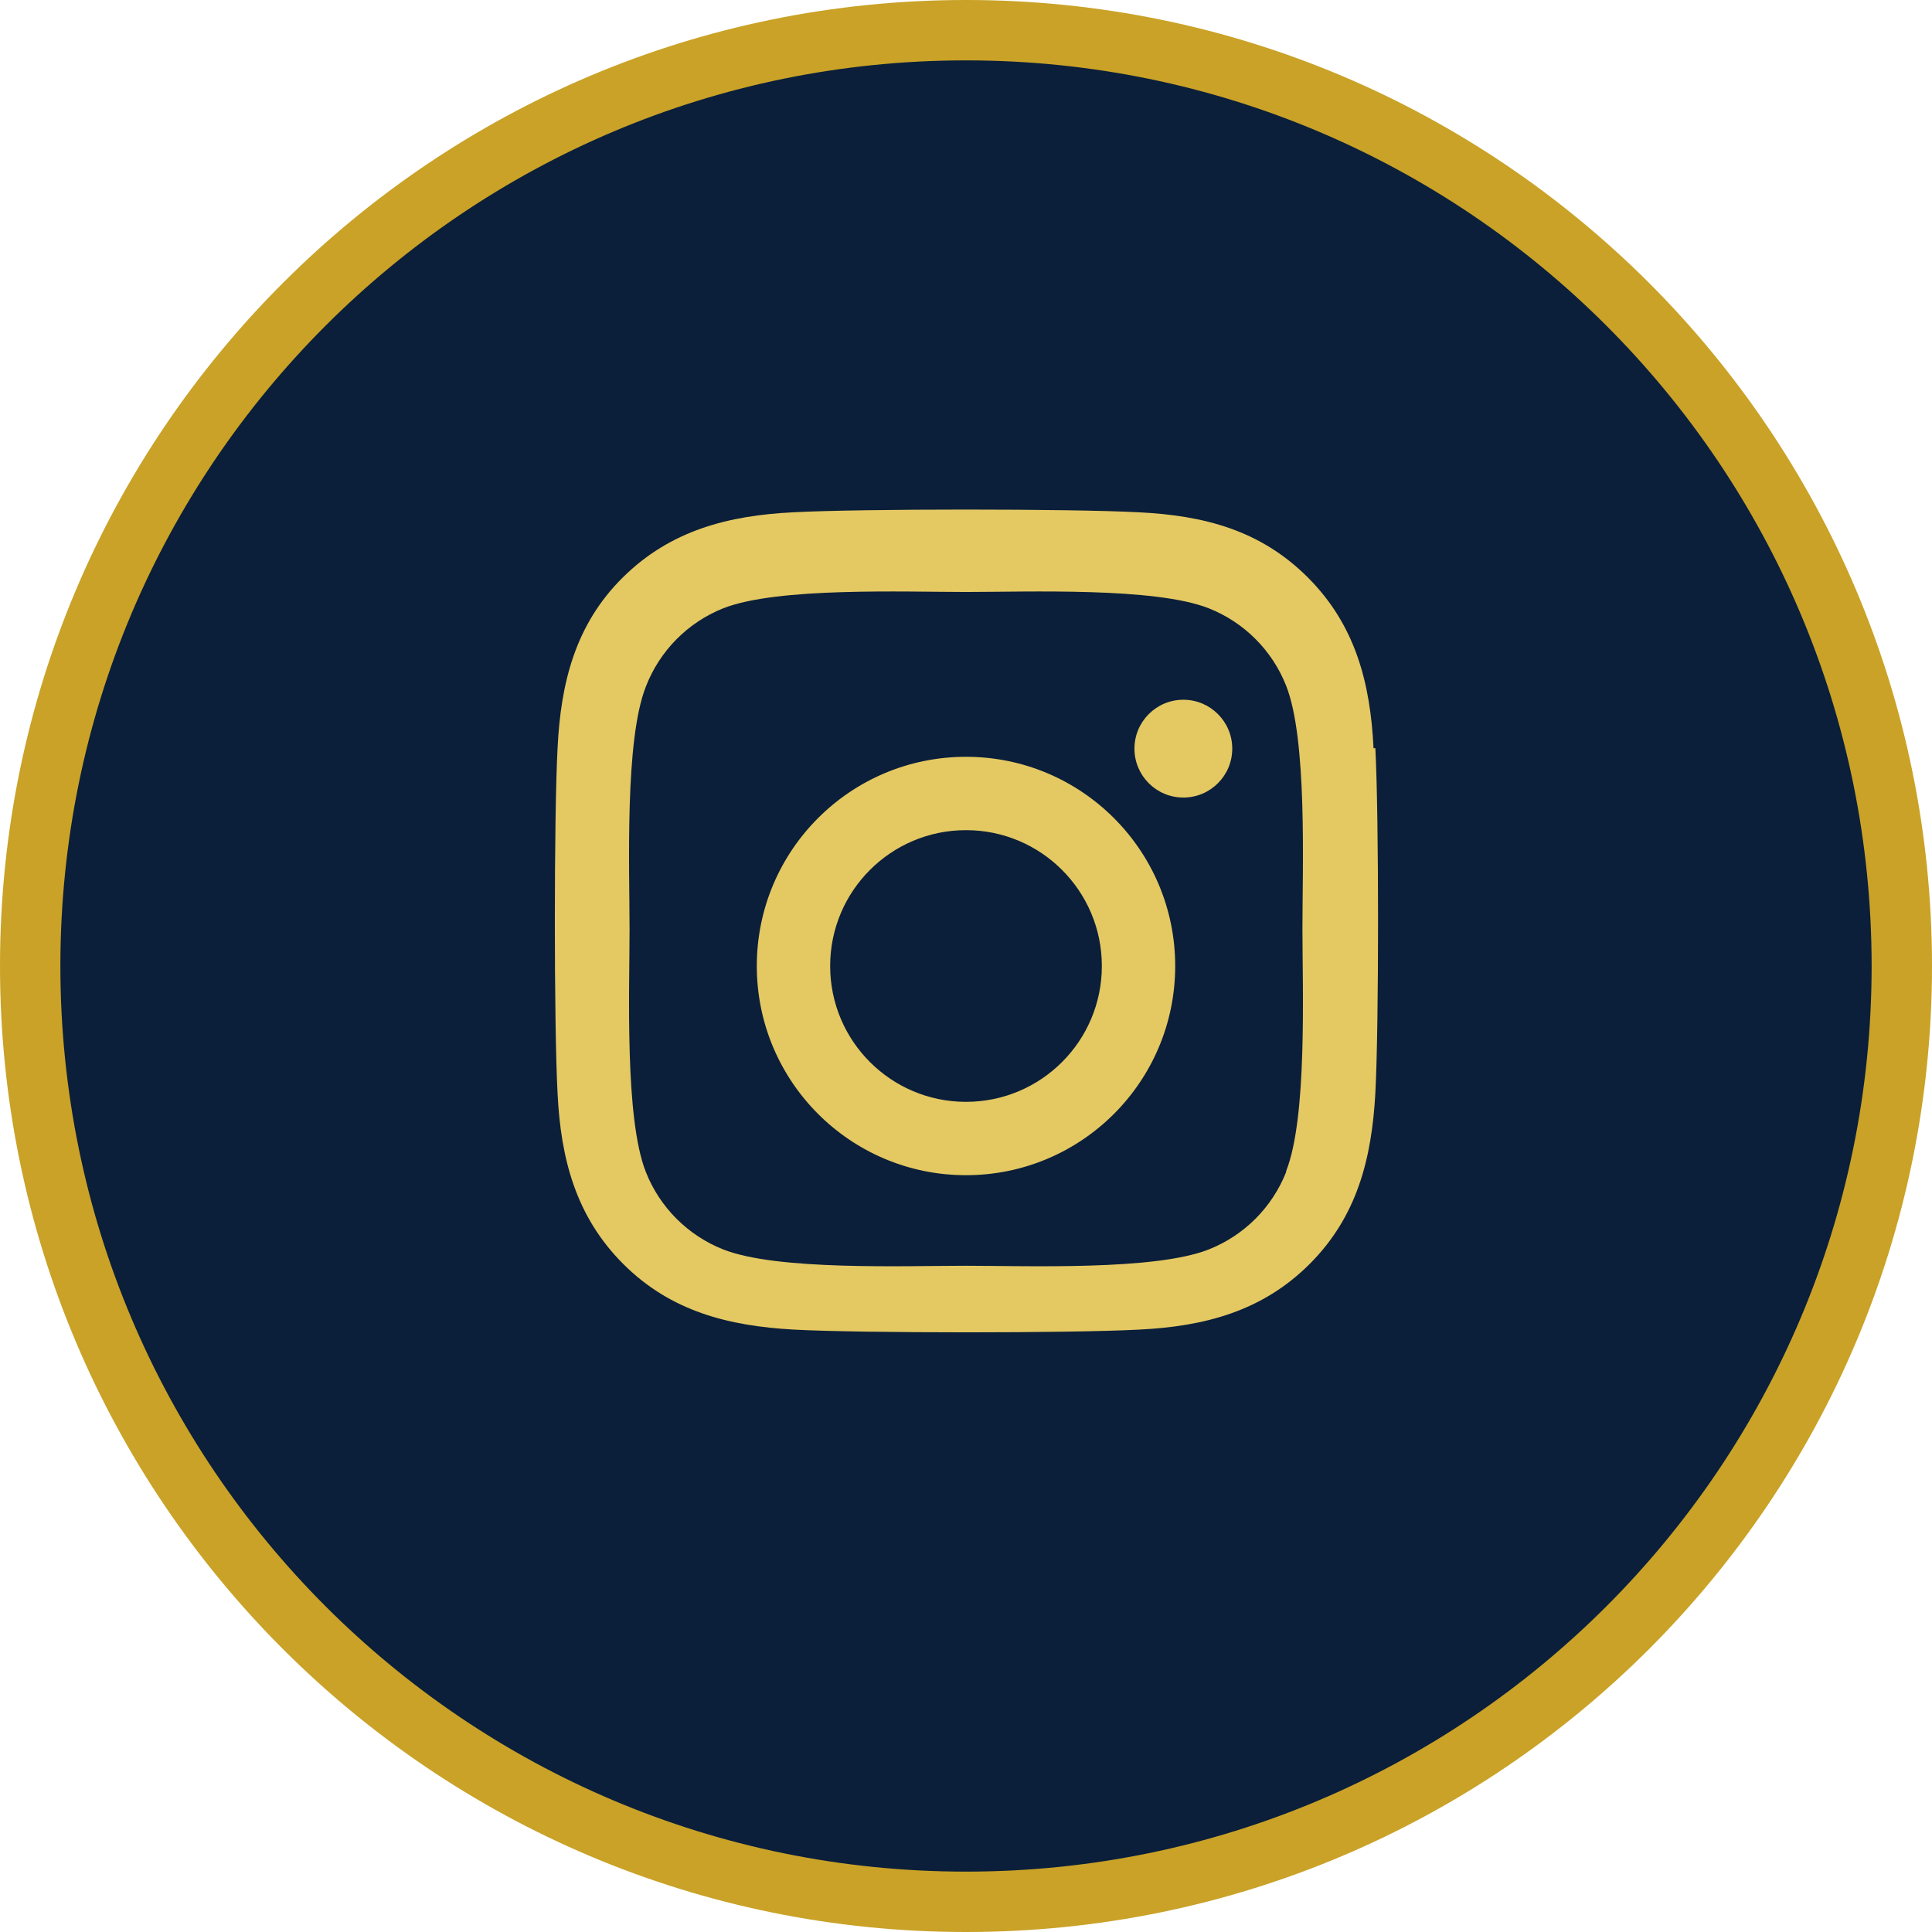
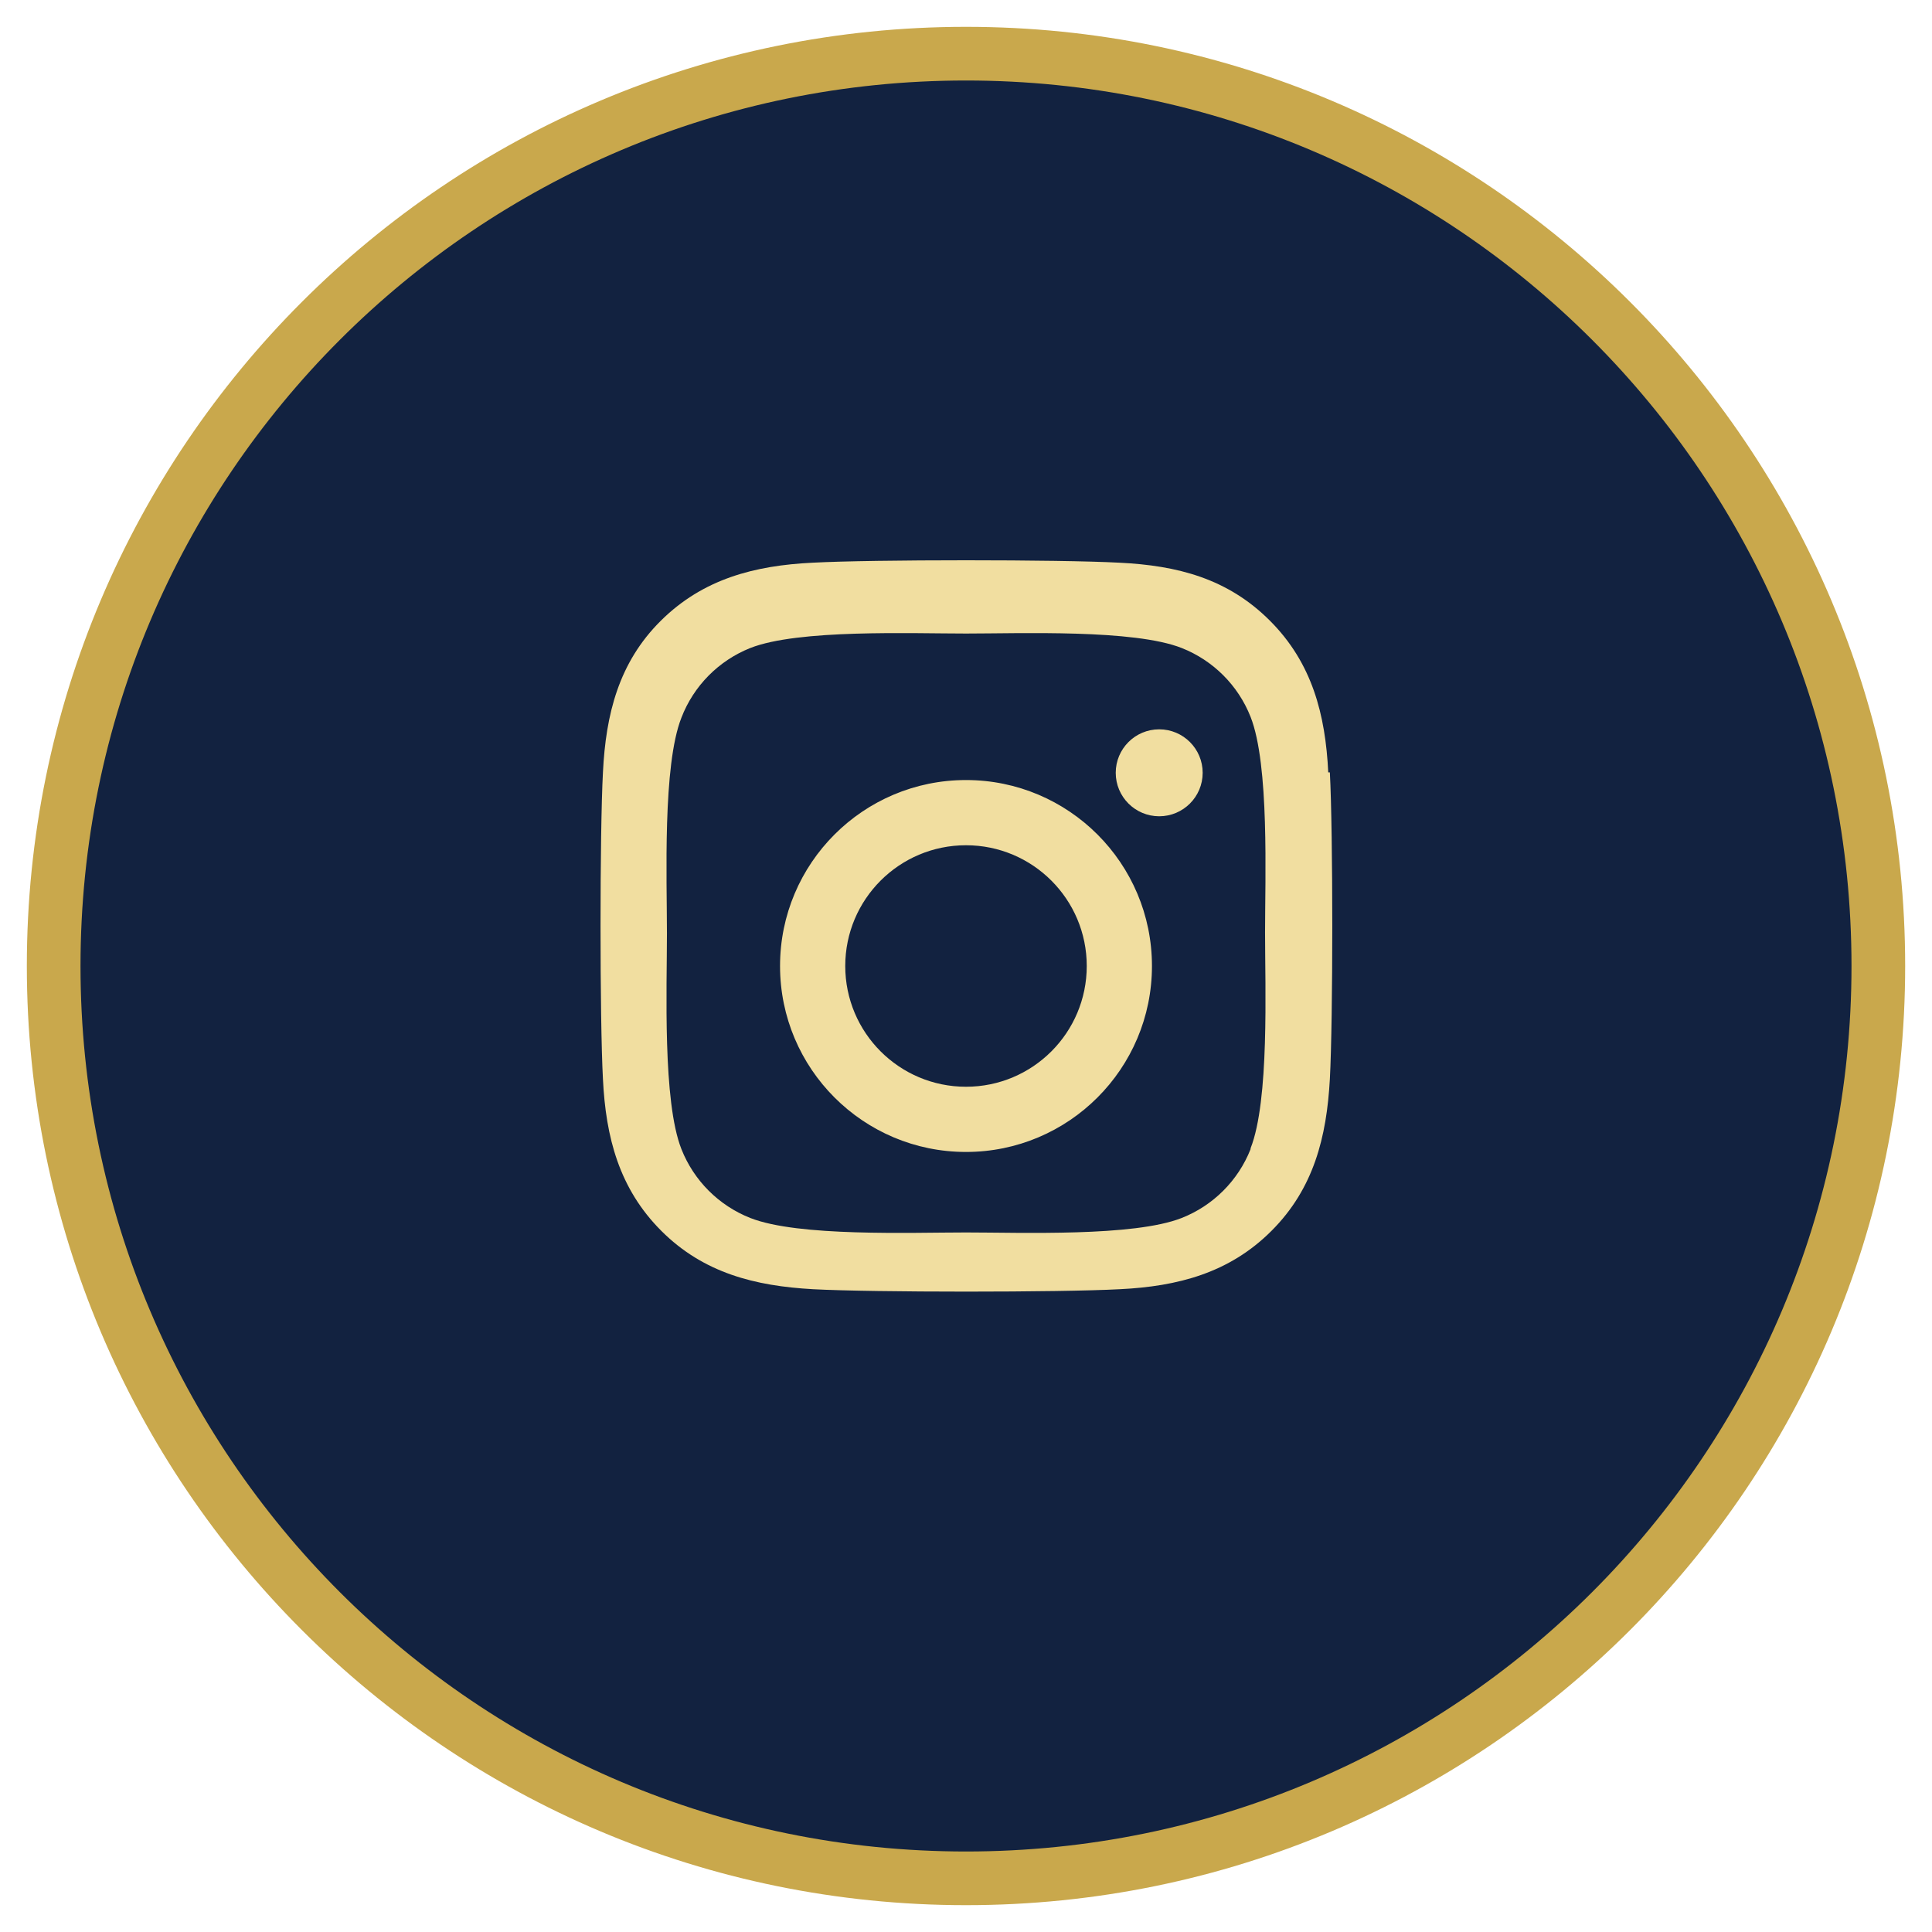
- <svg xmlns="http://www.w3.org/2000/svg" width="64" height="64" viewBox="0 0 64 64">
-   <circle cx="32" cy="32" r="31" fill="#0B1F3A" stroke="#C9A227" stroke-width="2" />
-   <g transform="translate(14 14) scale(1.5)">
-     <path fill="#E4C862" d="M12 7.38A4.62 4.62 0 1 0 12 16.62 4.62 4.62 0 0 0 12 7.38zm0 7.62a3 3 0 1 1 0-6 3 3 0 0 1 0 6zm5.88-7.8a1.08 1.08 0 1 1-2.16 0 1.08 1.08 0 0 1 2.16 0zM21 7.19c-.07-1.44-.4-2.72-1.45-3.77S17.25 2.05 15.81 1.98C14.32 1.9 9.68 1.9 8.19 1.98 6.75 2.05 5.47 2.38 4.42 3.42S3.05 5.75 2.98 7.19c-.08 1.49-.08 6.13 0 7.62.07 1.44.4 2.72 1.45 3.77s2.33 1.37 3.77 1.45c1.49.08 6.13.08 7.62 0 1.44-.07 2.72-.4 3.77-1.45s1.37-2.33 1.45-3.77c.08-1.49.08-6.13 0-7.62zm-1.93 9.36a3.04 3.04 0 0 1-1.71 1.71c-1.19.47-4 .36-5.36.36s-4.17.11-5.36-.36a3.04 3.04 0 0 1-1.71-1.71c-.47-1.19-.36-4-.36-5.36s-.11-4.17.36-5.36A3.04 3.04 0 0 1 6.64 4.1c1.19-.47 4-.36 5.36-.36s4.17-.11 5.36.36a3.04 3.04 0 0 1 1.71 1.71c.47 1.19.36 4 .36 5.36s.11 4.17-.36 5.36z" />
+ <svg xmlns="http://www.w3.org/2000/svg" width="72" height="72" viewBox="0 0 72 72">
+   <circle cx="36" cy="36" r="34" fill="#122240" stroke="#C9A84C" stroke-width="2" />
+   <g transform="translate(18 18) scale(1.5)">
+     <path fill="#F1DEA0" d="M12 7.38A4.62 4.62 0 1 0 12 16.62 4.62 4.62 0 0 0 12 7.38zm0 7.62a3 3 0 1 1 0-6 3 3 0 0 1 0 6zm5.88-7.8a1.08 1.08 0 1 1-2.16 0 1.08 1.08 0 0 1 2.16 0zM21 7.19c-.07-1.44-.4-2.72-1.45-3.77S17.25 2.05 15.81 1.98C14.32 1.9 9.68 1.9 8.19 1.98 6.75 2.05 5.47 2.38 4.42 3.42S3.05 5.75 2.98 7.19c-.08 1.49-.08 6.13 0 7.62.07 1.44.4 2.72 1.45 3.77s2.33 1.37 3.77 1.45c1.49.08 6.13.08 7.62 0 1.44-.07 2.72-.4 3.77-1.45s1.37-2.33 1.45-3.77c.08-1.49.08-6.13 0-7.62zm-1.93 9.36a3.04 3.04 0 0 1-1.71 1.71c-1.19.47-4 .36-5.36.36s-4.17.11-5.36-.36a3.04 3.04 0 0 1-1.71-1.71c-.47-1.19-.36-4-.36-5.36s-.11-4.17.36-5.36A3.04 3.04 0 0 1 6.64 4.1c1.19-.47 4-.36 5.36-.36s4.17-.11 5.36.36a3.04 3.04 0 0 1 1.71 1.71c.47 1.19.36 4 .36 5.36s.11 4.17-.36 5.36z" />
  </g>
</svg>
